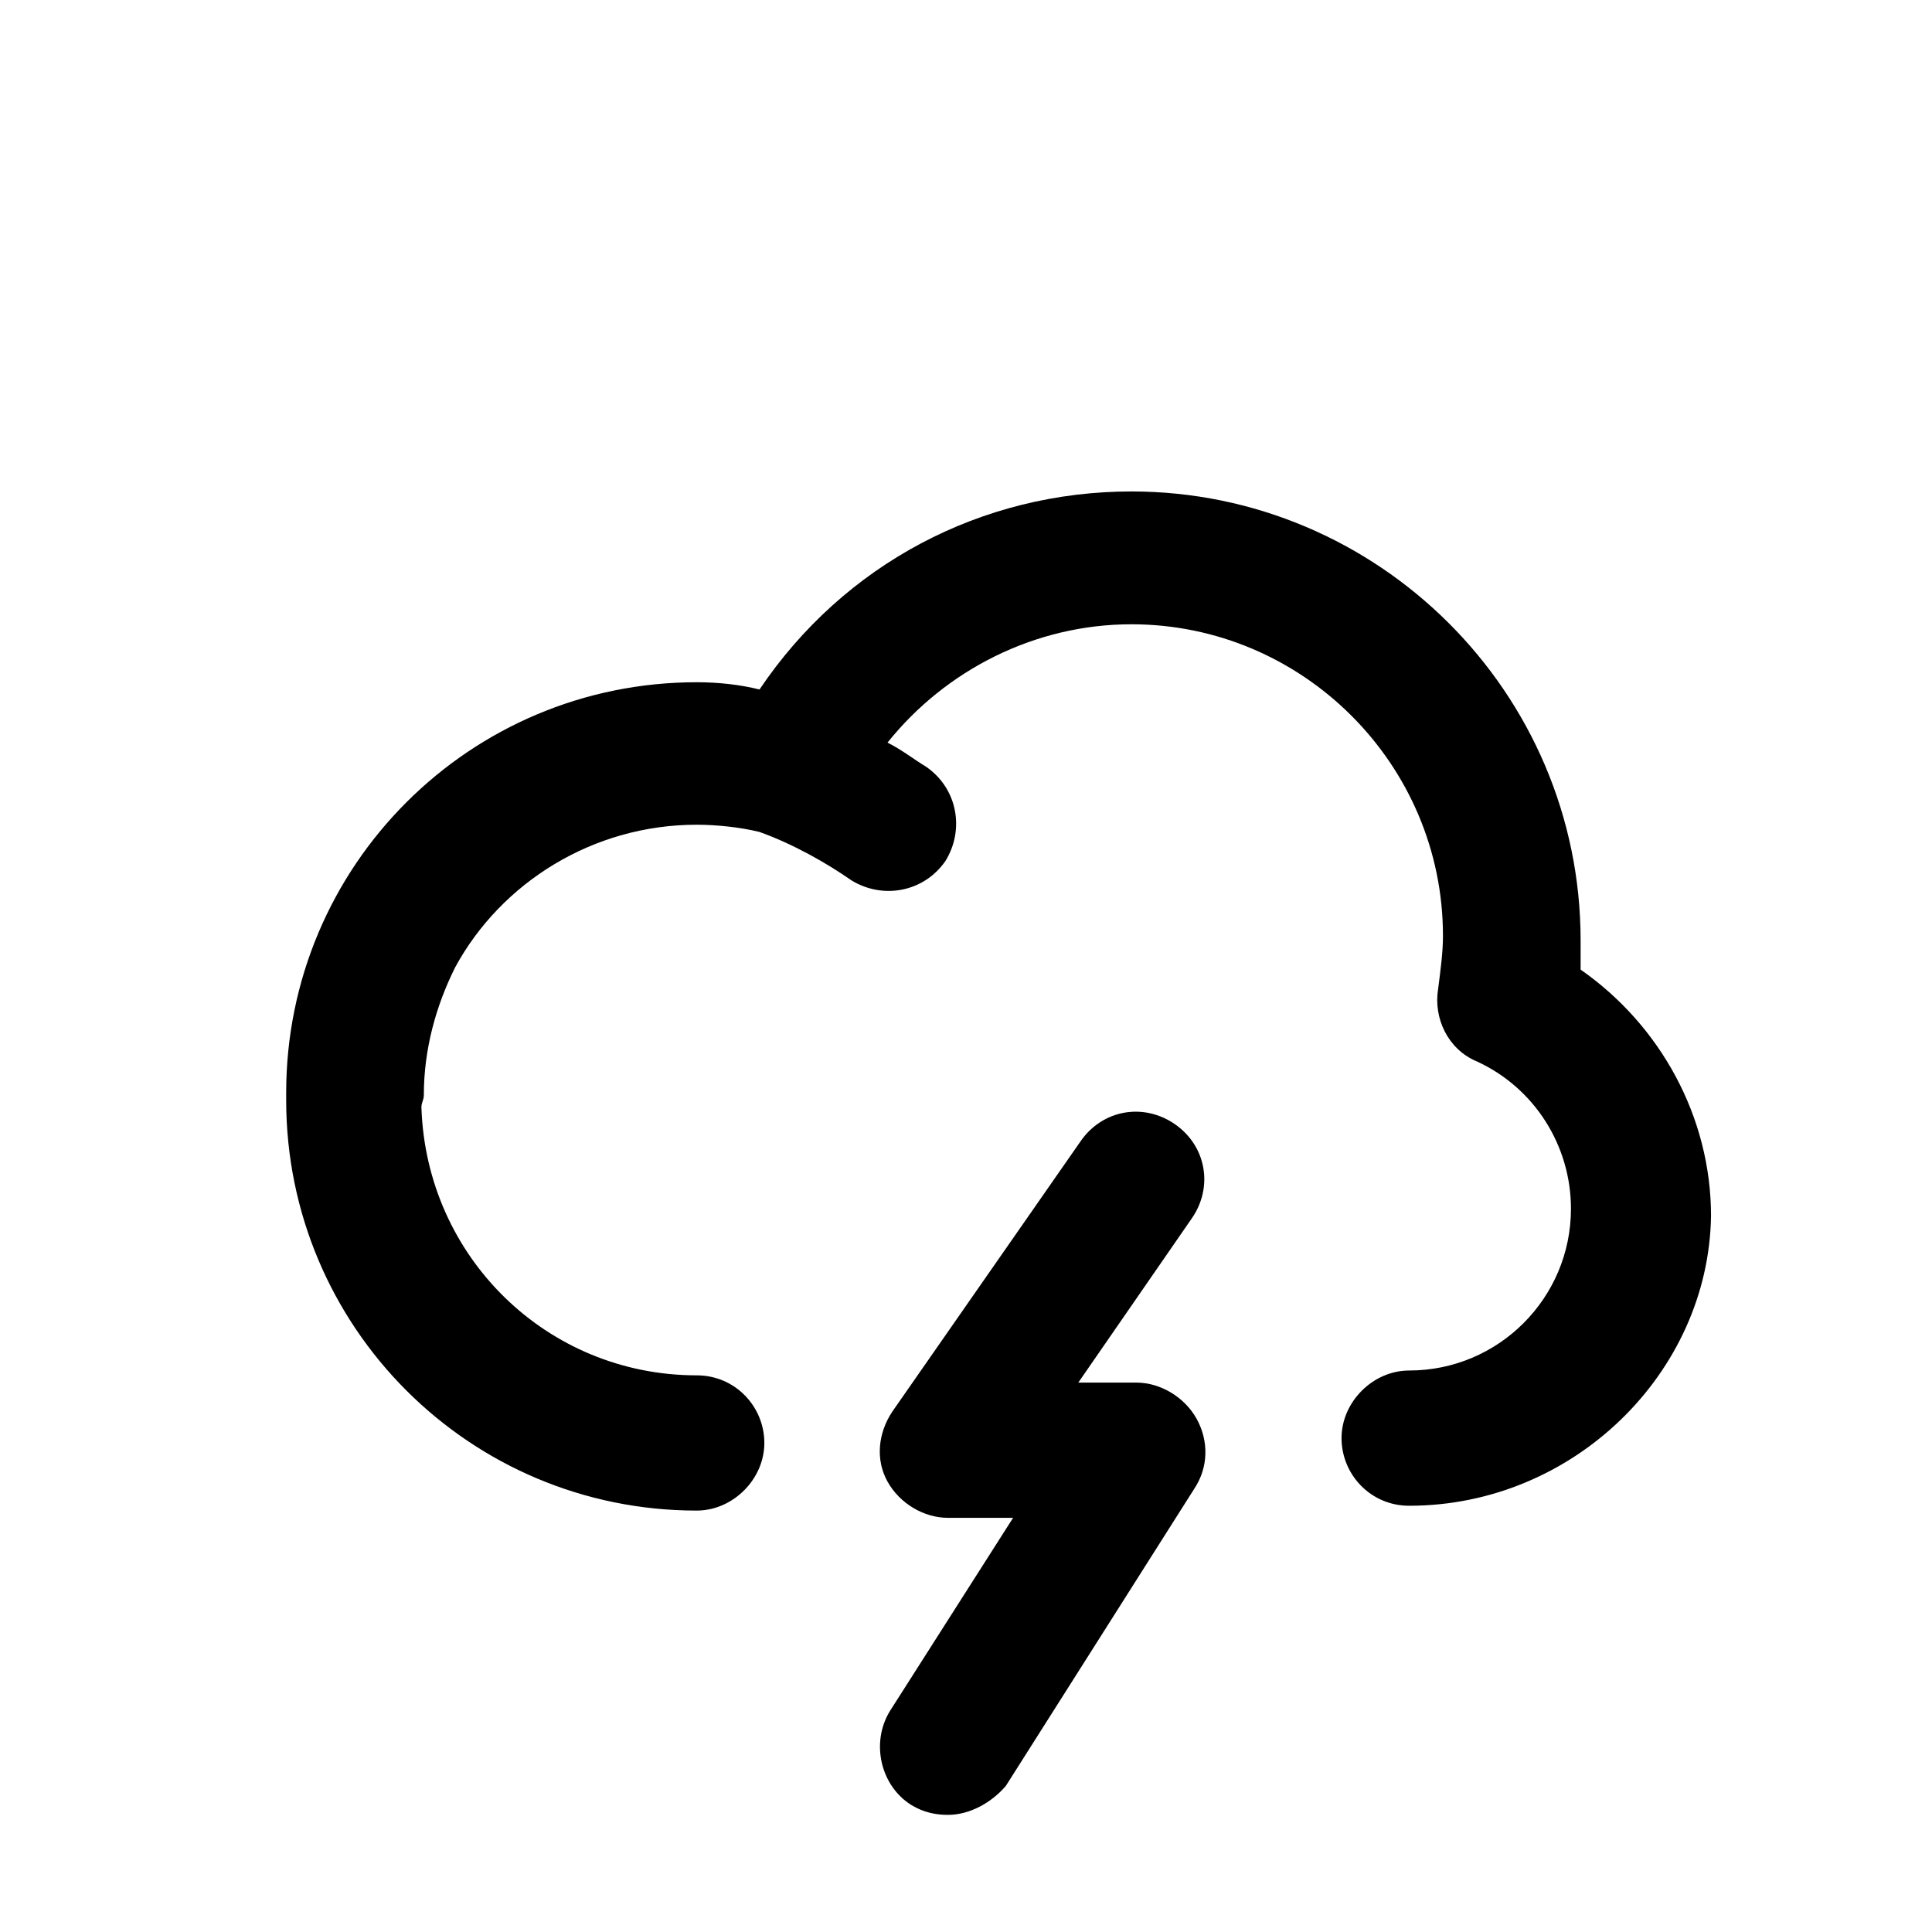
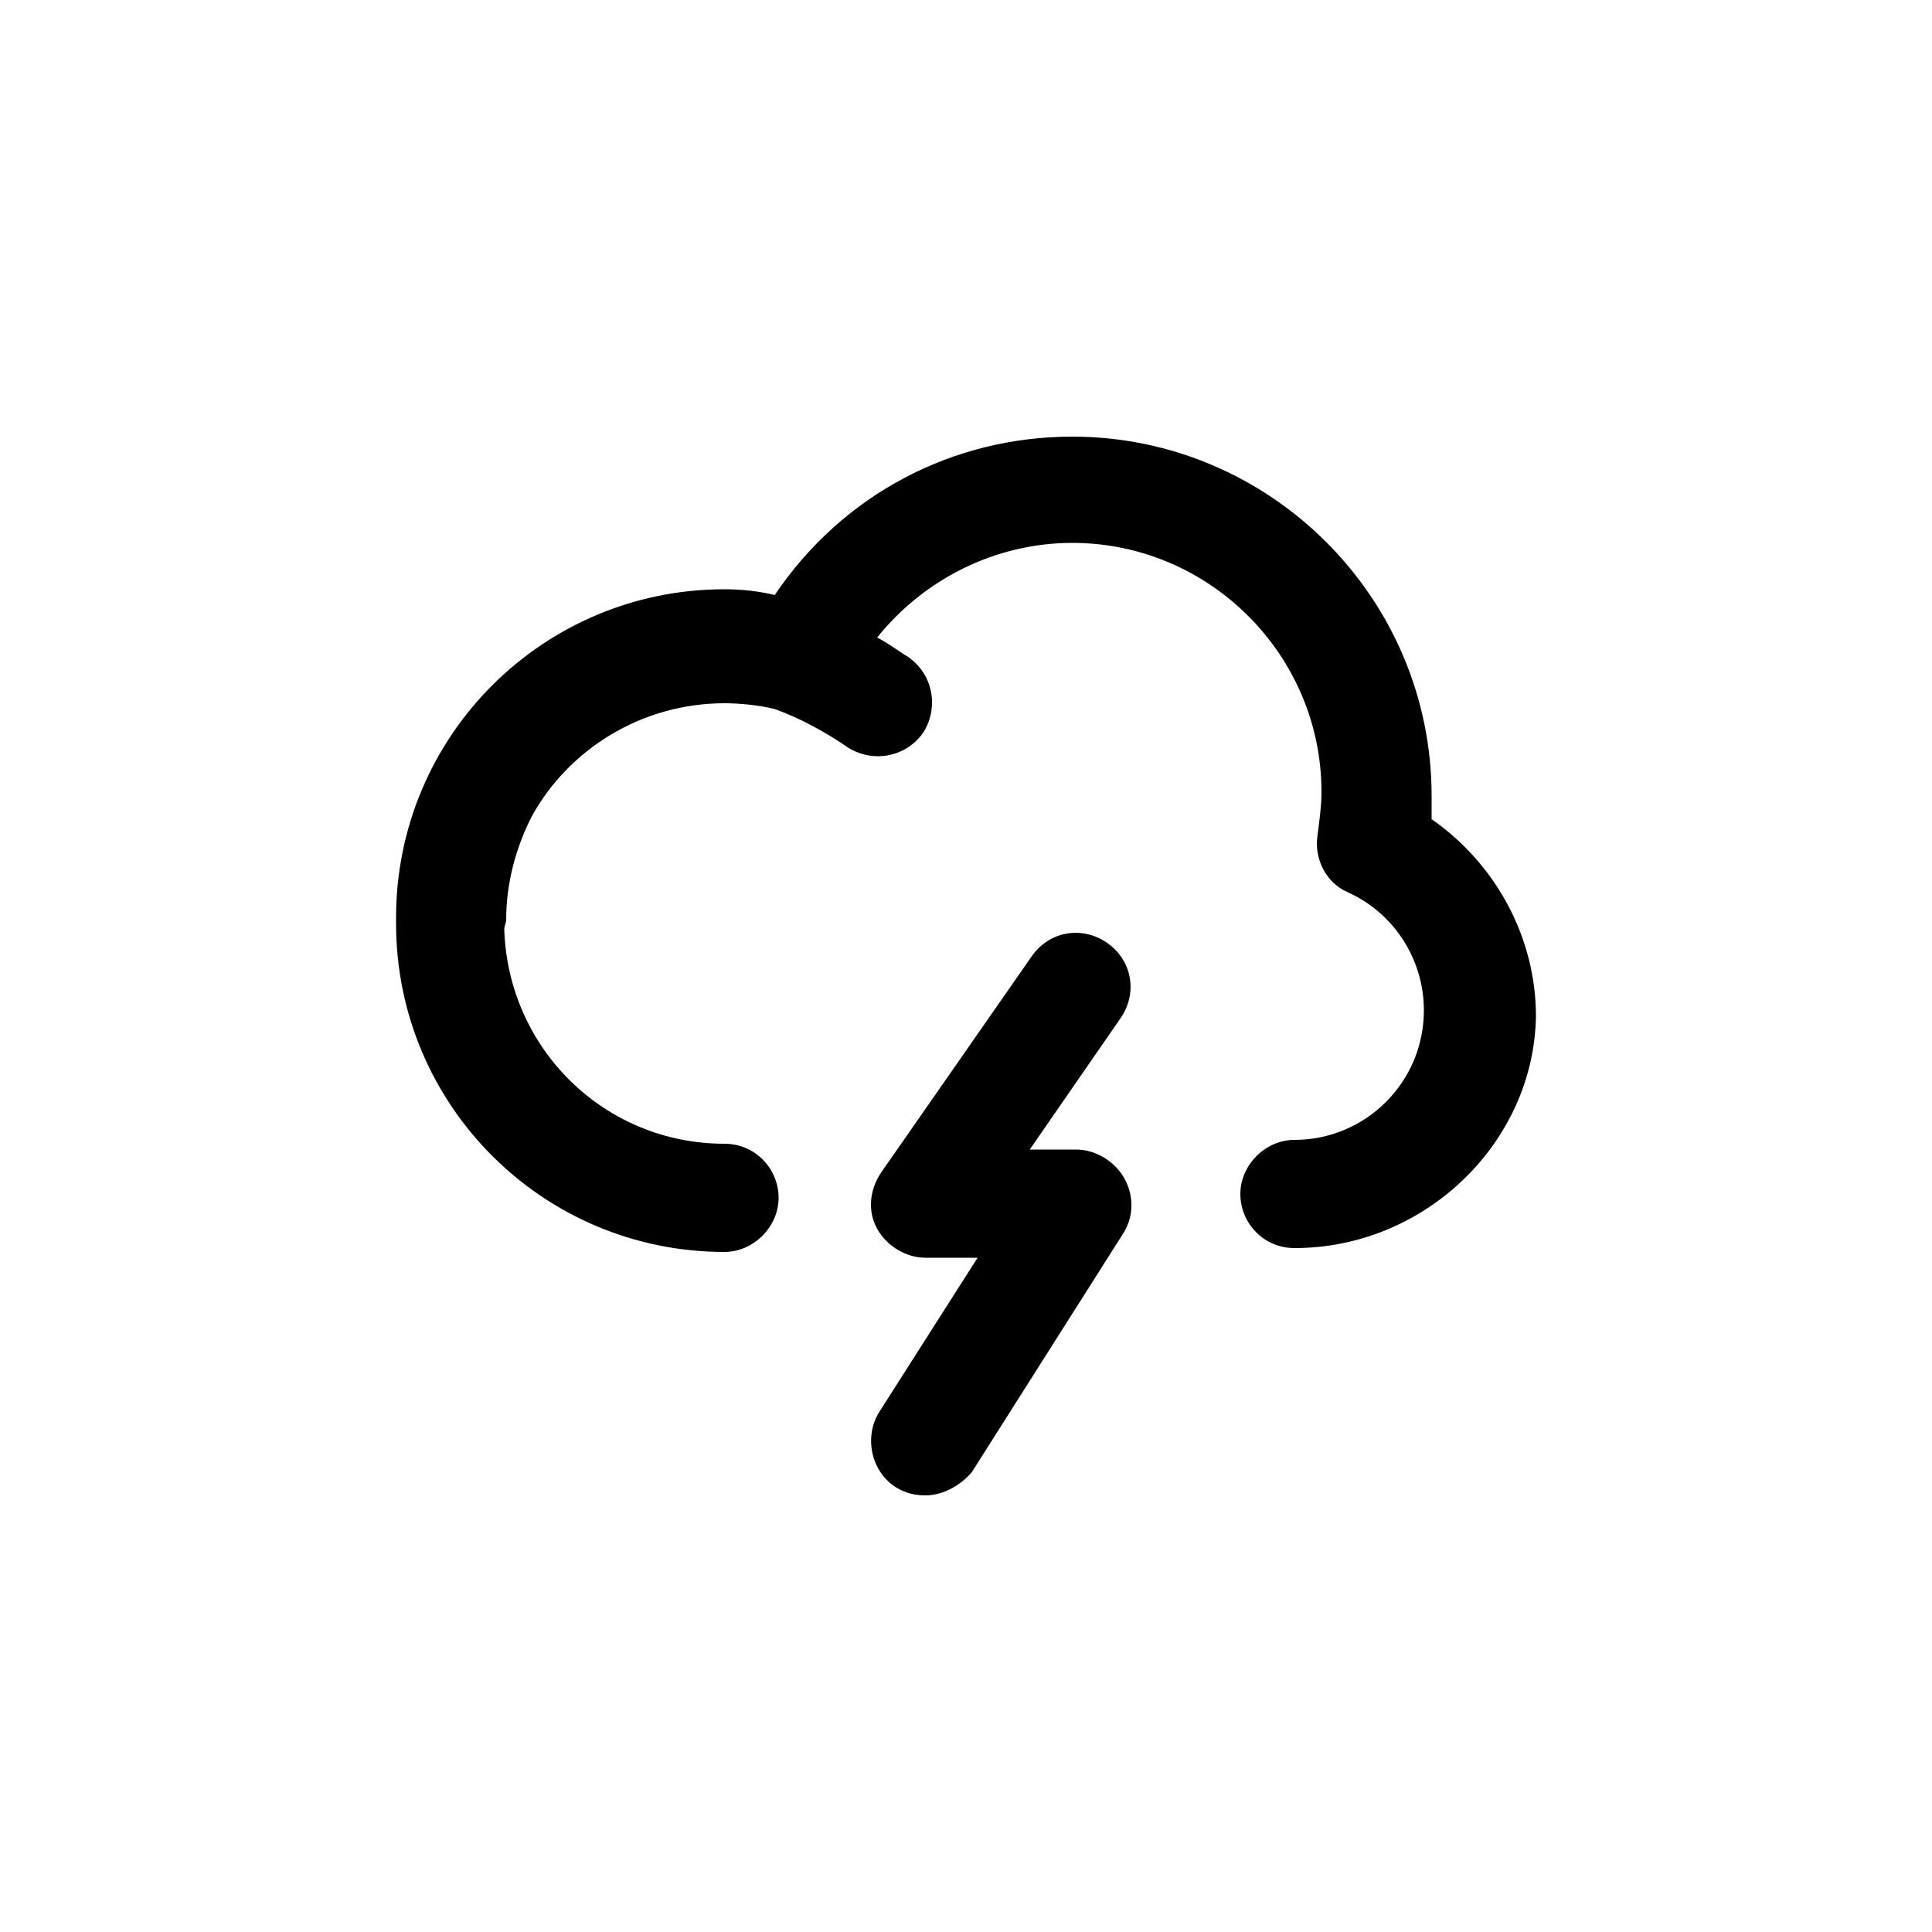
- <svg xmlns="http://www.w3.org/2000/svg" version="1.1" viewBox="0 0 32 32">
-   <g transform="translate(-3.5 -3.5) scale(1.25 1.25)">
-     <path fill="#000" d="M23.744 15.648c0-0.128 0-0.256 0-0.384 0-3.296-2.688-5.952-5.952-5.952-1.984 0-3.808 0.96-4.928 2.624-0.256-0.064-0.544-0.096-0.832-0.096-3.008 0-5.44 2.432-5.44 5.44 0 0 0 0.032 0 0.032 0 0.032 0 0.032 0 0.064 0 3.008 2.432 5.44 5.44 5.44 0.48 0 0.896-0.416 0.896-0.896s-0.384-0.896-0.896-0.896c-1.984 0-3.584-1.568-3.648-3.552 0-0.064 0.032-0.096 0.032-0.16 0-0.608 0.16-1.184 0.416-1.696 0.608-1.12 1.824-1.888 3.2-1.888 0.256 0 0.576 0.032 0.832 0.096 0.448 0.16 0.896 0.416 1.216 0.64 0.416 0.256 0.96 0.16 1.248-0.256 0.256-0.416 0.16-0.96-0.256-1.248-0.16-0.096-0.32-0.224-0.512-0.32 0.768-0.96 1.952-1.568 3.232-1.568 2.272 0 4.128 1.856 4.128 4.128 0 0.224-0.032 0.448-0.064 0.704-0.064 0.384 0.128 0.8 0.512 0.96 0.768 0.352 1.248 1.12 1.248 1.952 0 1.184-0.96 2.144-2.144 2.144-0.48 0-0.896 0.416-0.896 0.896s0.384 0.896 0.896 0.896c2.176 0 3.968-1.76 4-3.84 0-1.312-0.672-2.528-1.728-3.264z" />
-     <path fill="#000" d="M17.856 21.12h-0.768l1.504-2.176c0.288-0.416 0.192-0.96-0.224-1.248s-0.96-0.192-1.248 0.224l-2.496 3.584c-0.192 0.288-0.224 0.64-0.064 0.928s0.48 0.48 0.8 0.48h0.864l-1.632 2.56c-0.256 0.416-0.128 0.992 0.288 1.248 0.16 0.096 0.32 0.128 0.48 0.128 0.288 0 0.576-0.16 0.768-0.384l2.496-3.936c0.192-0.288 0.192-0.64 0.032-0.928s-0.48-0.48-0.8-0.48z" />
+ <svg xmlns="http://www.w3.org/2000/svg" viewBox="0 0 32 32">
+   <g transform="matrix(1,0,0,1,-0.032,-2.08)">
+     <path fill="#000000" d="M17.856,21.12L17.088,21.12L18.592,18.944C18.88,18.528 18.784,17.984 18.368,17.696C17.952,17.408 17.408,17.504 17.12,17.92L14.624,21.504C14.432,21.792 14.4,22.144 14.56,22.432C14.72,22.72 15.04,22.912 15.36,22.912L16.224,22.912L14.592,25.472C14.336,25.888 14.464,26.464 14.88,26.72C15.04,26.816 15.2,26.848 15.36,26.848C15.648,26.848 15.936,26.688 16.128,26.464L18.624,22.528C18.816,22.24 18.816,21.888 18.656,21.6C18.496,21.312 18.176,21.12 17.856,21.12Z" style="fill-rule:nonzero;" />
+   </g>
+   <g transform="matrix(1,0,0,1,-0.032,-2.08)">
+     <path fill="#000000" d="M23.744,15.648L23.744,15.264C23.744,11.968 21.056,9.312 17.792,9.312C15.808,9.312 13.984,10.272 12.864,11.936C12.608,11.872 12.32,11.84 12.032,11.84C9.024,11.84 6.592,14.272 6.592,17.28L6.592,17.376C6.592,20.384 9.024,22.816 12.032,22.816C12.512,22.816 12.928,22.4 12.928,21.92C12.928,21.44 12.544,21.024 12.032,21.024C10.048,21.024 8.448,19.456 8.384,17.472C8.384,17.408 8.416,17.376 8.416,17.312C8.416,16.704 8.576,16.128 8.832,15.616C9.44,14.496 10.656,13.728 12.032,13.728C12.288,13.728 12.608,13.76 12.864,13.824C13.312,13.984 13.76,14.24 14.08,14.464C14.496,14.72 15.04,14.624 15.328,14.208C15.584,13.792 15.488,13.248 15.072,12.96C14.912,12.864 14.752,12.736 14.56,12.64C15.328,11.68 16.512,11.072 17.792,11.072C20.064,11.072 21.92,12.928 21.92,15.2C21.92,15.424 21.888,15.648 21.856,15.904C21.792,16.288 21.984,16.704 22.368,16.864C23.136,17.216 23.616,17.984 23.616,18.816C23.616,20 22.656,20.96 21.472,20.96C20.992,20.96 20.576,21.376 20.576,21.856C20.576,22.336 20.96,22.752 21.472,22.752C23.648,22.752 25.44,20.992 25.472,18.912C25.472,17.6 24.8,16.384 23.744,15.648Z" style="fill-rule:nonzero;" />
  </g>
</svg>
